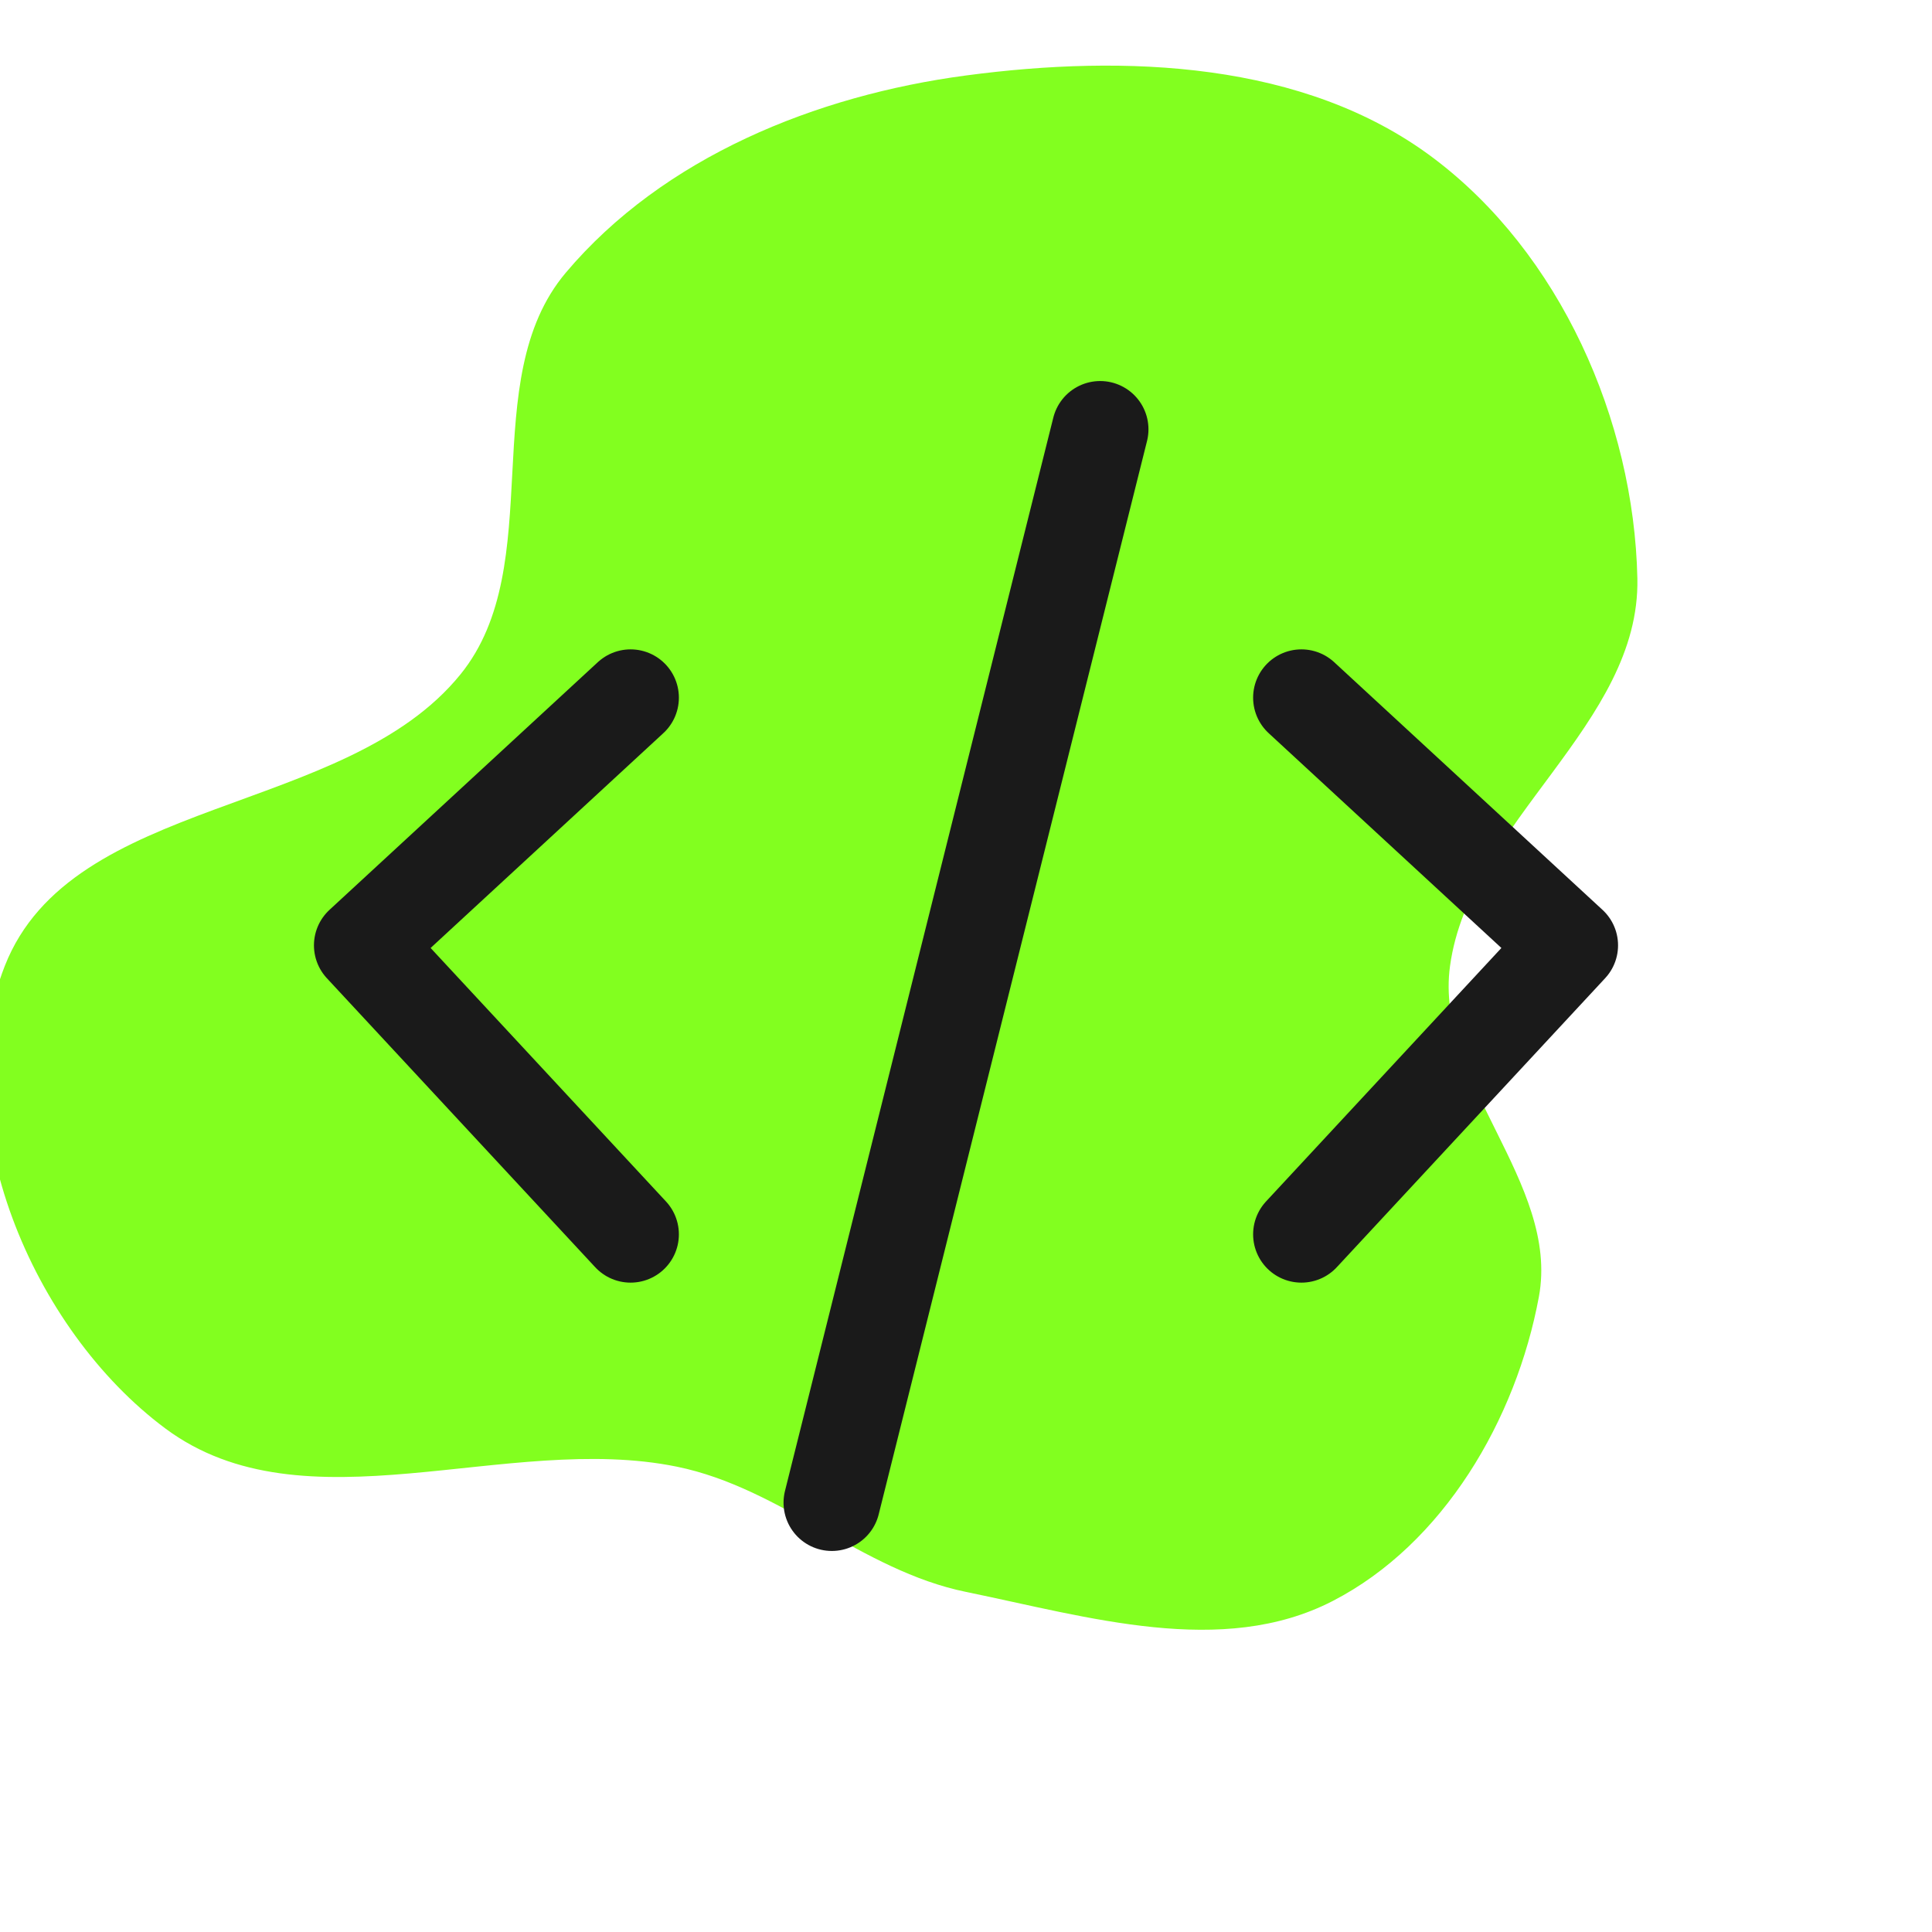
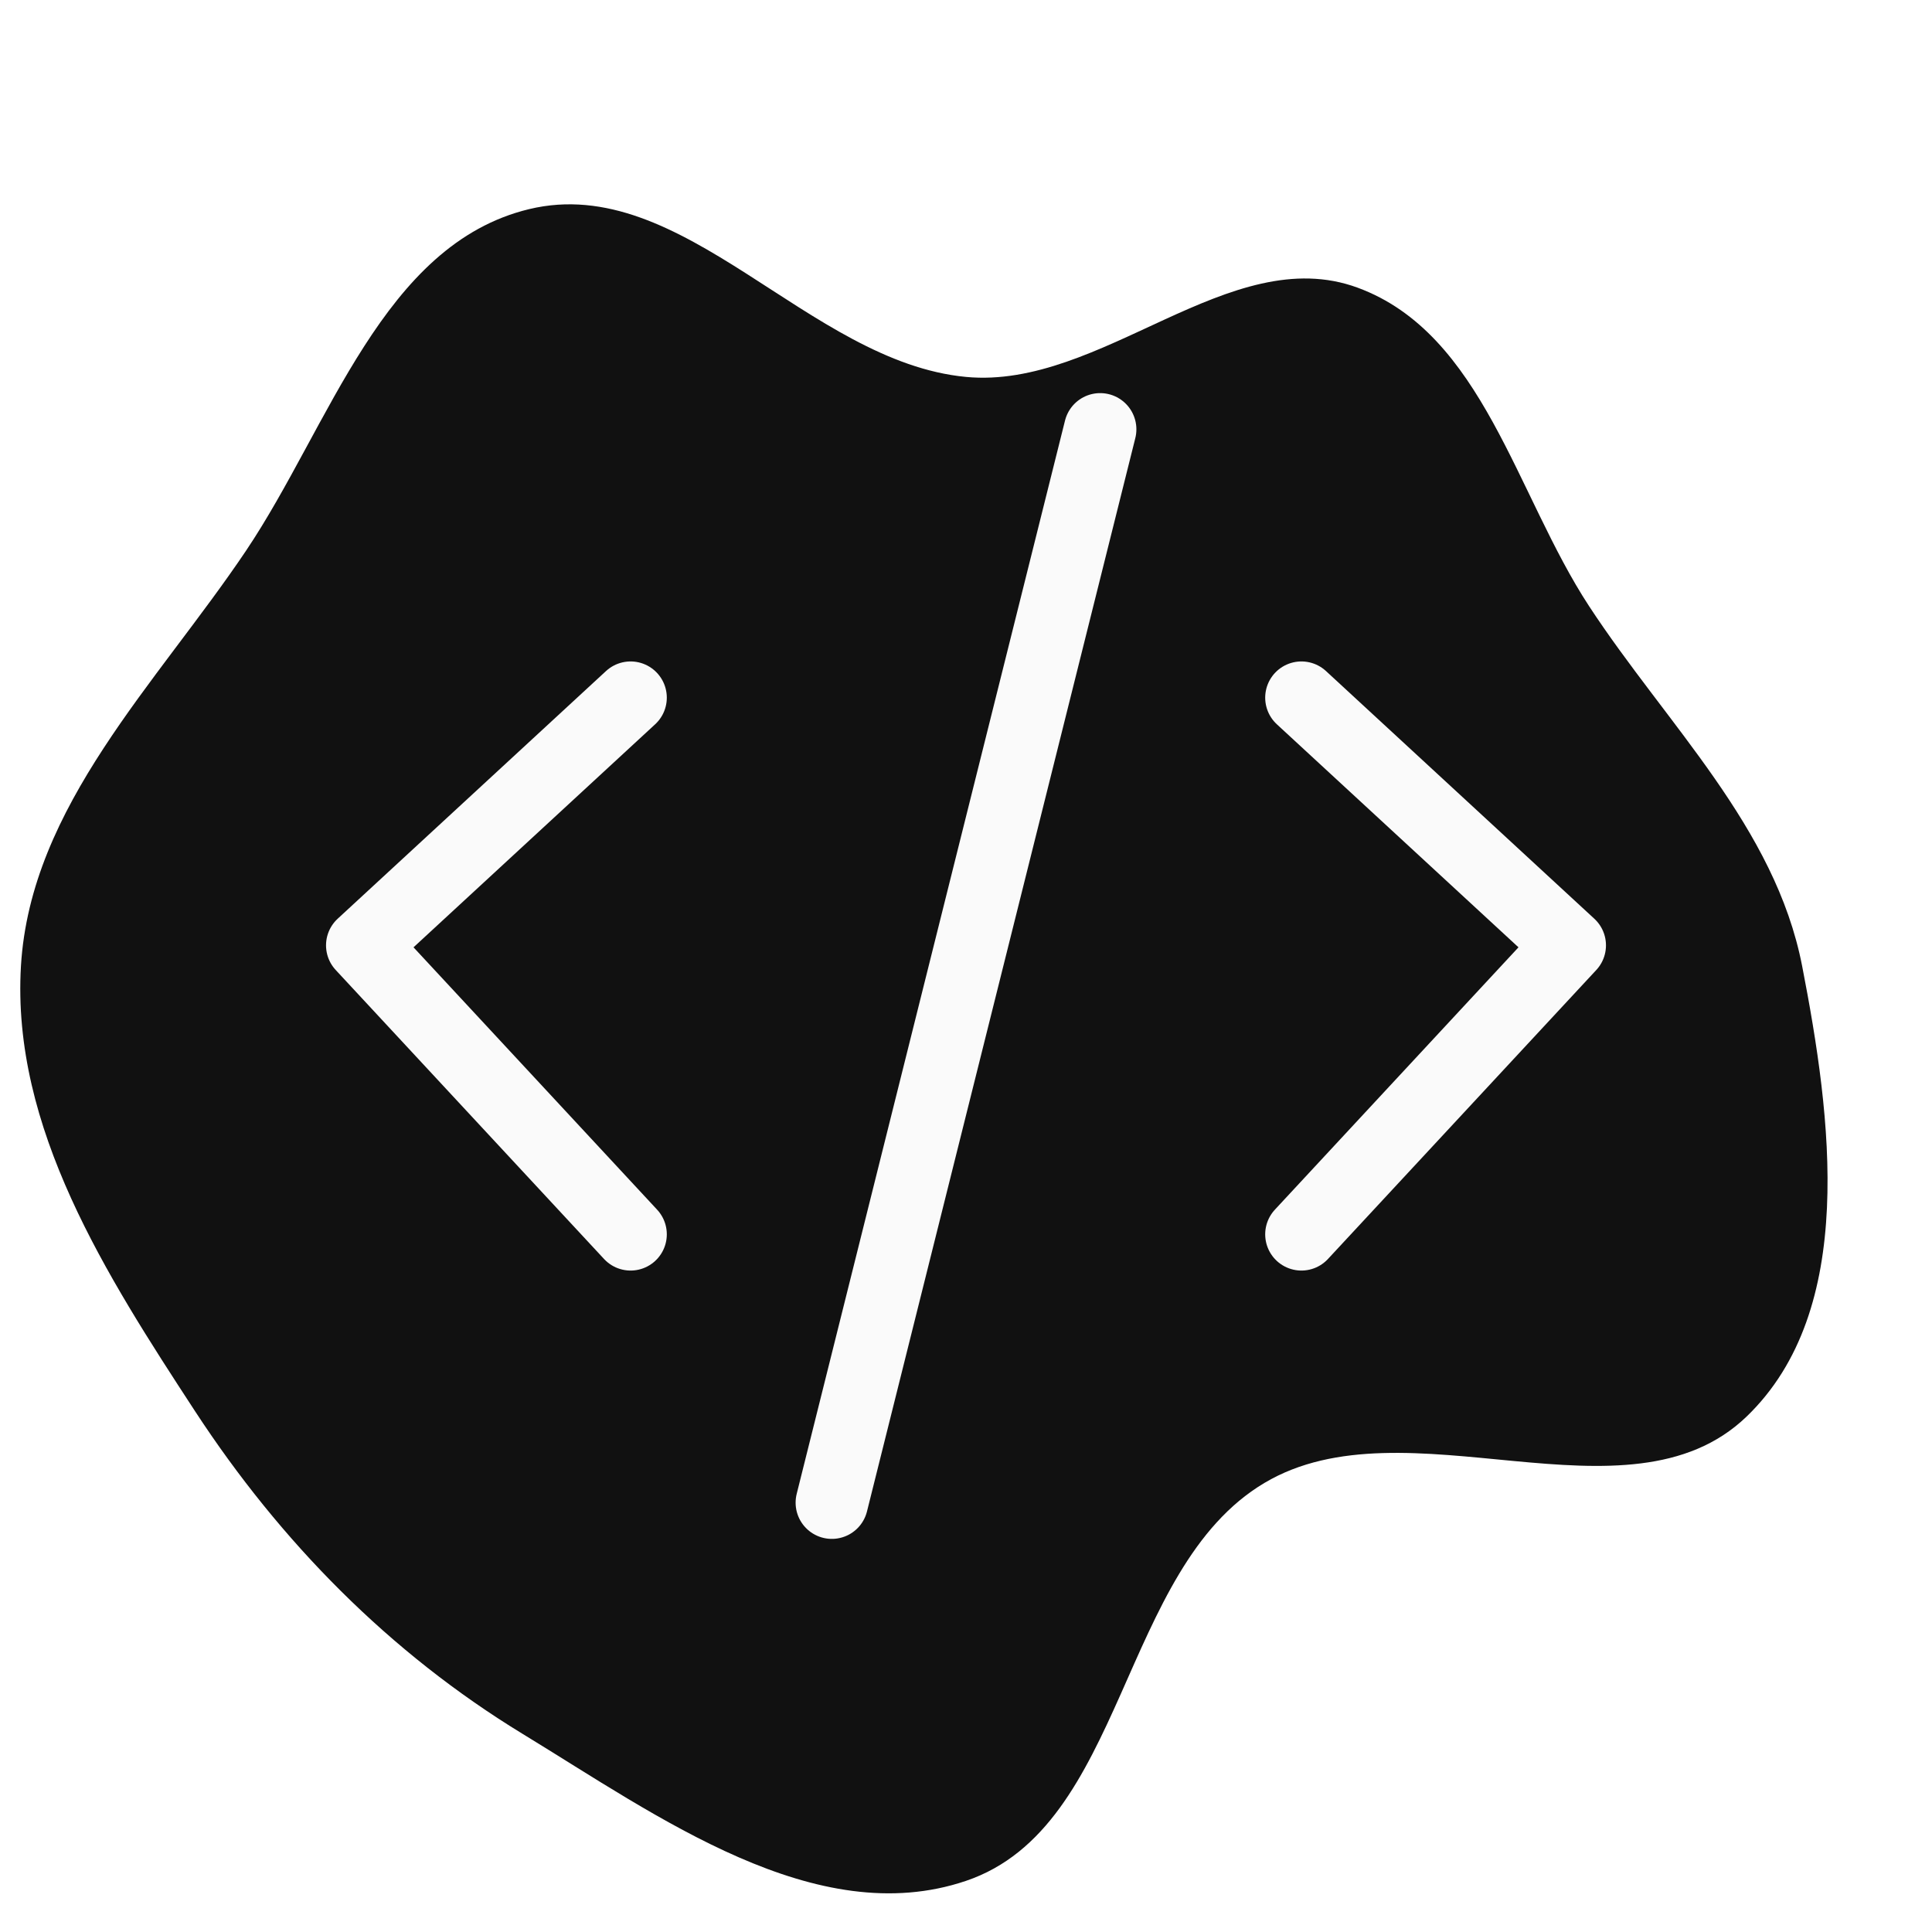
- <svg xmlns="http://www.w3.org/2000/svg" width="64px" height="64px" viewBox="-2.4 -2.4 28.80 28.80" fill="none">
+ <svg xmlns="http://www.w3.org/2000/svg" width="64px" height="64px" viewBox="-2.4 -2.4 28.80 28.80" fill="none" stroke="#fafafa">
  <g id="SVGRepo_bgCarrier" stroke-width="0">
-     <path transform="translate(-2.4, -2.4), scale(0.9)" d="M16,26.367C18.018,26.78,20.242,27.462,22.073,26.518C23.908,25.573,25.113,23.509,25.489,21.478C25.838,19.587,23.755,17.906,24.017,16C24.345,13.604,27.171,11.998,27.12,9.58C27.064,6.952,25.834,4.185,23.731,2.61C21.601,1.014,18.639,0.899,16,1.25C13.515,1.58,10.987,2.602,9.371,4.517C7.867,6.299,9.095,9.355,7.629,11.167C5.717,13.53,1.188,13.17,0.079,16C-0.923,18.559,0.531,22.016,2.736,23.658C5.047,25.38,8.388,23.716,11.212,24.293C12.946,24.647,14.267,26.012,16,26.367" fill="#82ff1f" strokewidth="0" />
+     <path transform="translate(-2.4, -2.4), scale(0.9)" d="M16,31.153C18.647,30.258,18.542,25.99,20.943,24.562C23.292,23.165,26.957,25.358,28.928,23.464C30.766,21.696,30.335,18.503,29.849,16C29.401,13.695,27.608,12.005,26.321,10.041C25.108,8.191,24.562,5.529,22.487,4.765C20.369,3.986,18.246,6.456,16,6.243C13.383,5.995,11.318,2.848,8.763,3.464C6.342,4.048,5.465,7.05,4.078,9.117C2.598,11.321,0.505,13.35,0.347,16C0.188,18.68,1.762,21.125,3.23,23.373C4.643,25.535,6.451,27.374,8.657,28.719C10.897,30.084,13.515,31.994,16,31.153" fill="#111111" strokewidth="0" />
  </g>
  <g id="SVGRepo_tracerCarrier" stroke-linecap="round" stroke-linejoin="round" />
  <g id="SVGRepo_iconCarrier">
-     <path d="M7 8L3 11.692L7 16M17 8L21 11.692L17 16M14 4L10 20" stroke="#1a1a1a" stroke-width="1.44" stroke-linecap="round" stroke-linejoin="round" />
+     <path d="M7 8L3 11.692L7 16M17 8L21 11.692L17 16M14 4L10 20" stroke="#fafafa" stroke-width="1.08" stroke-linecap="round" stroke-linejoin="round" />
  </g>
</svg>
